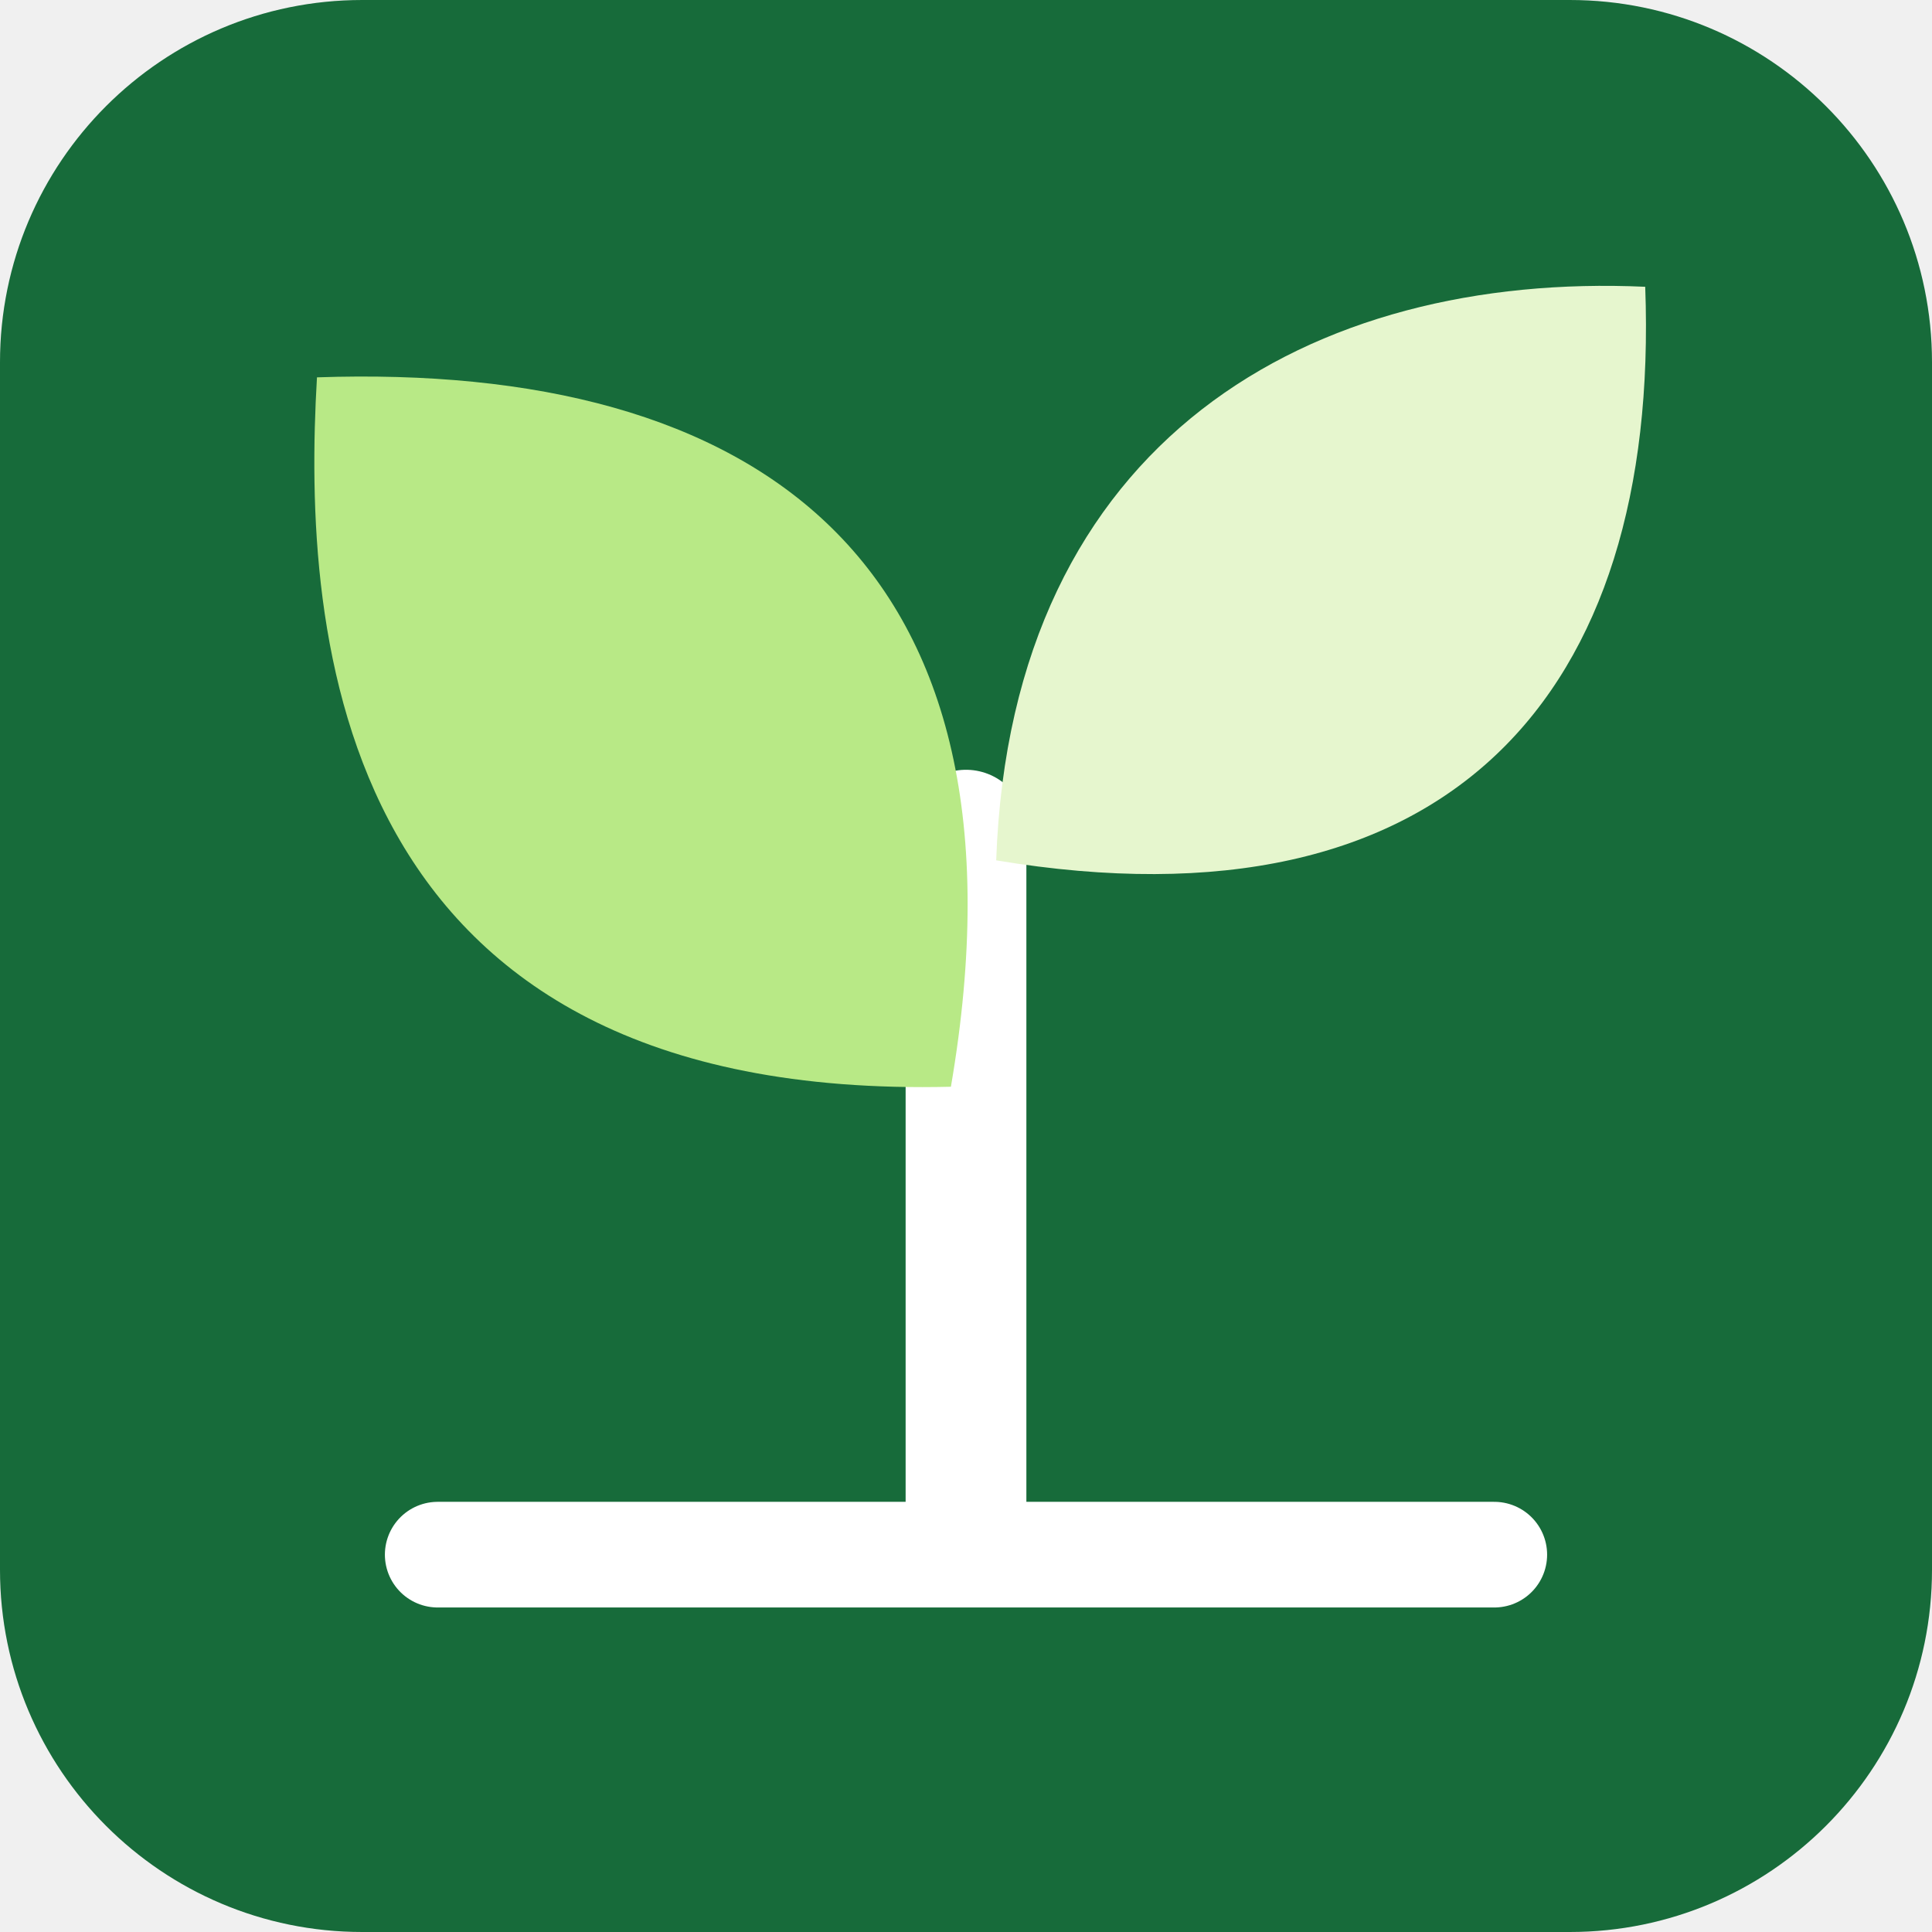
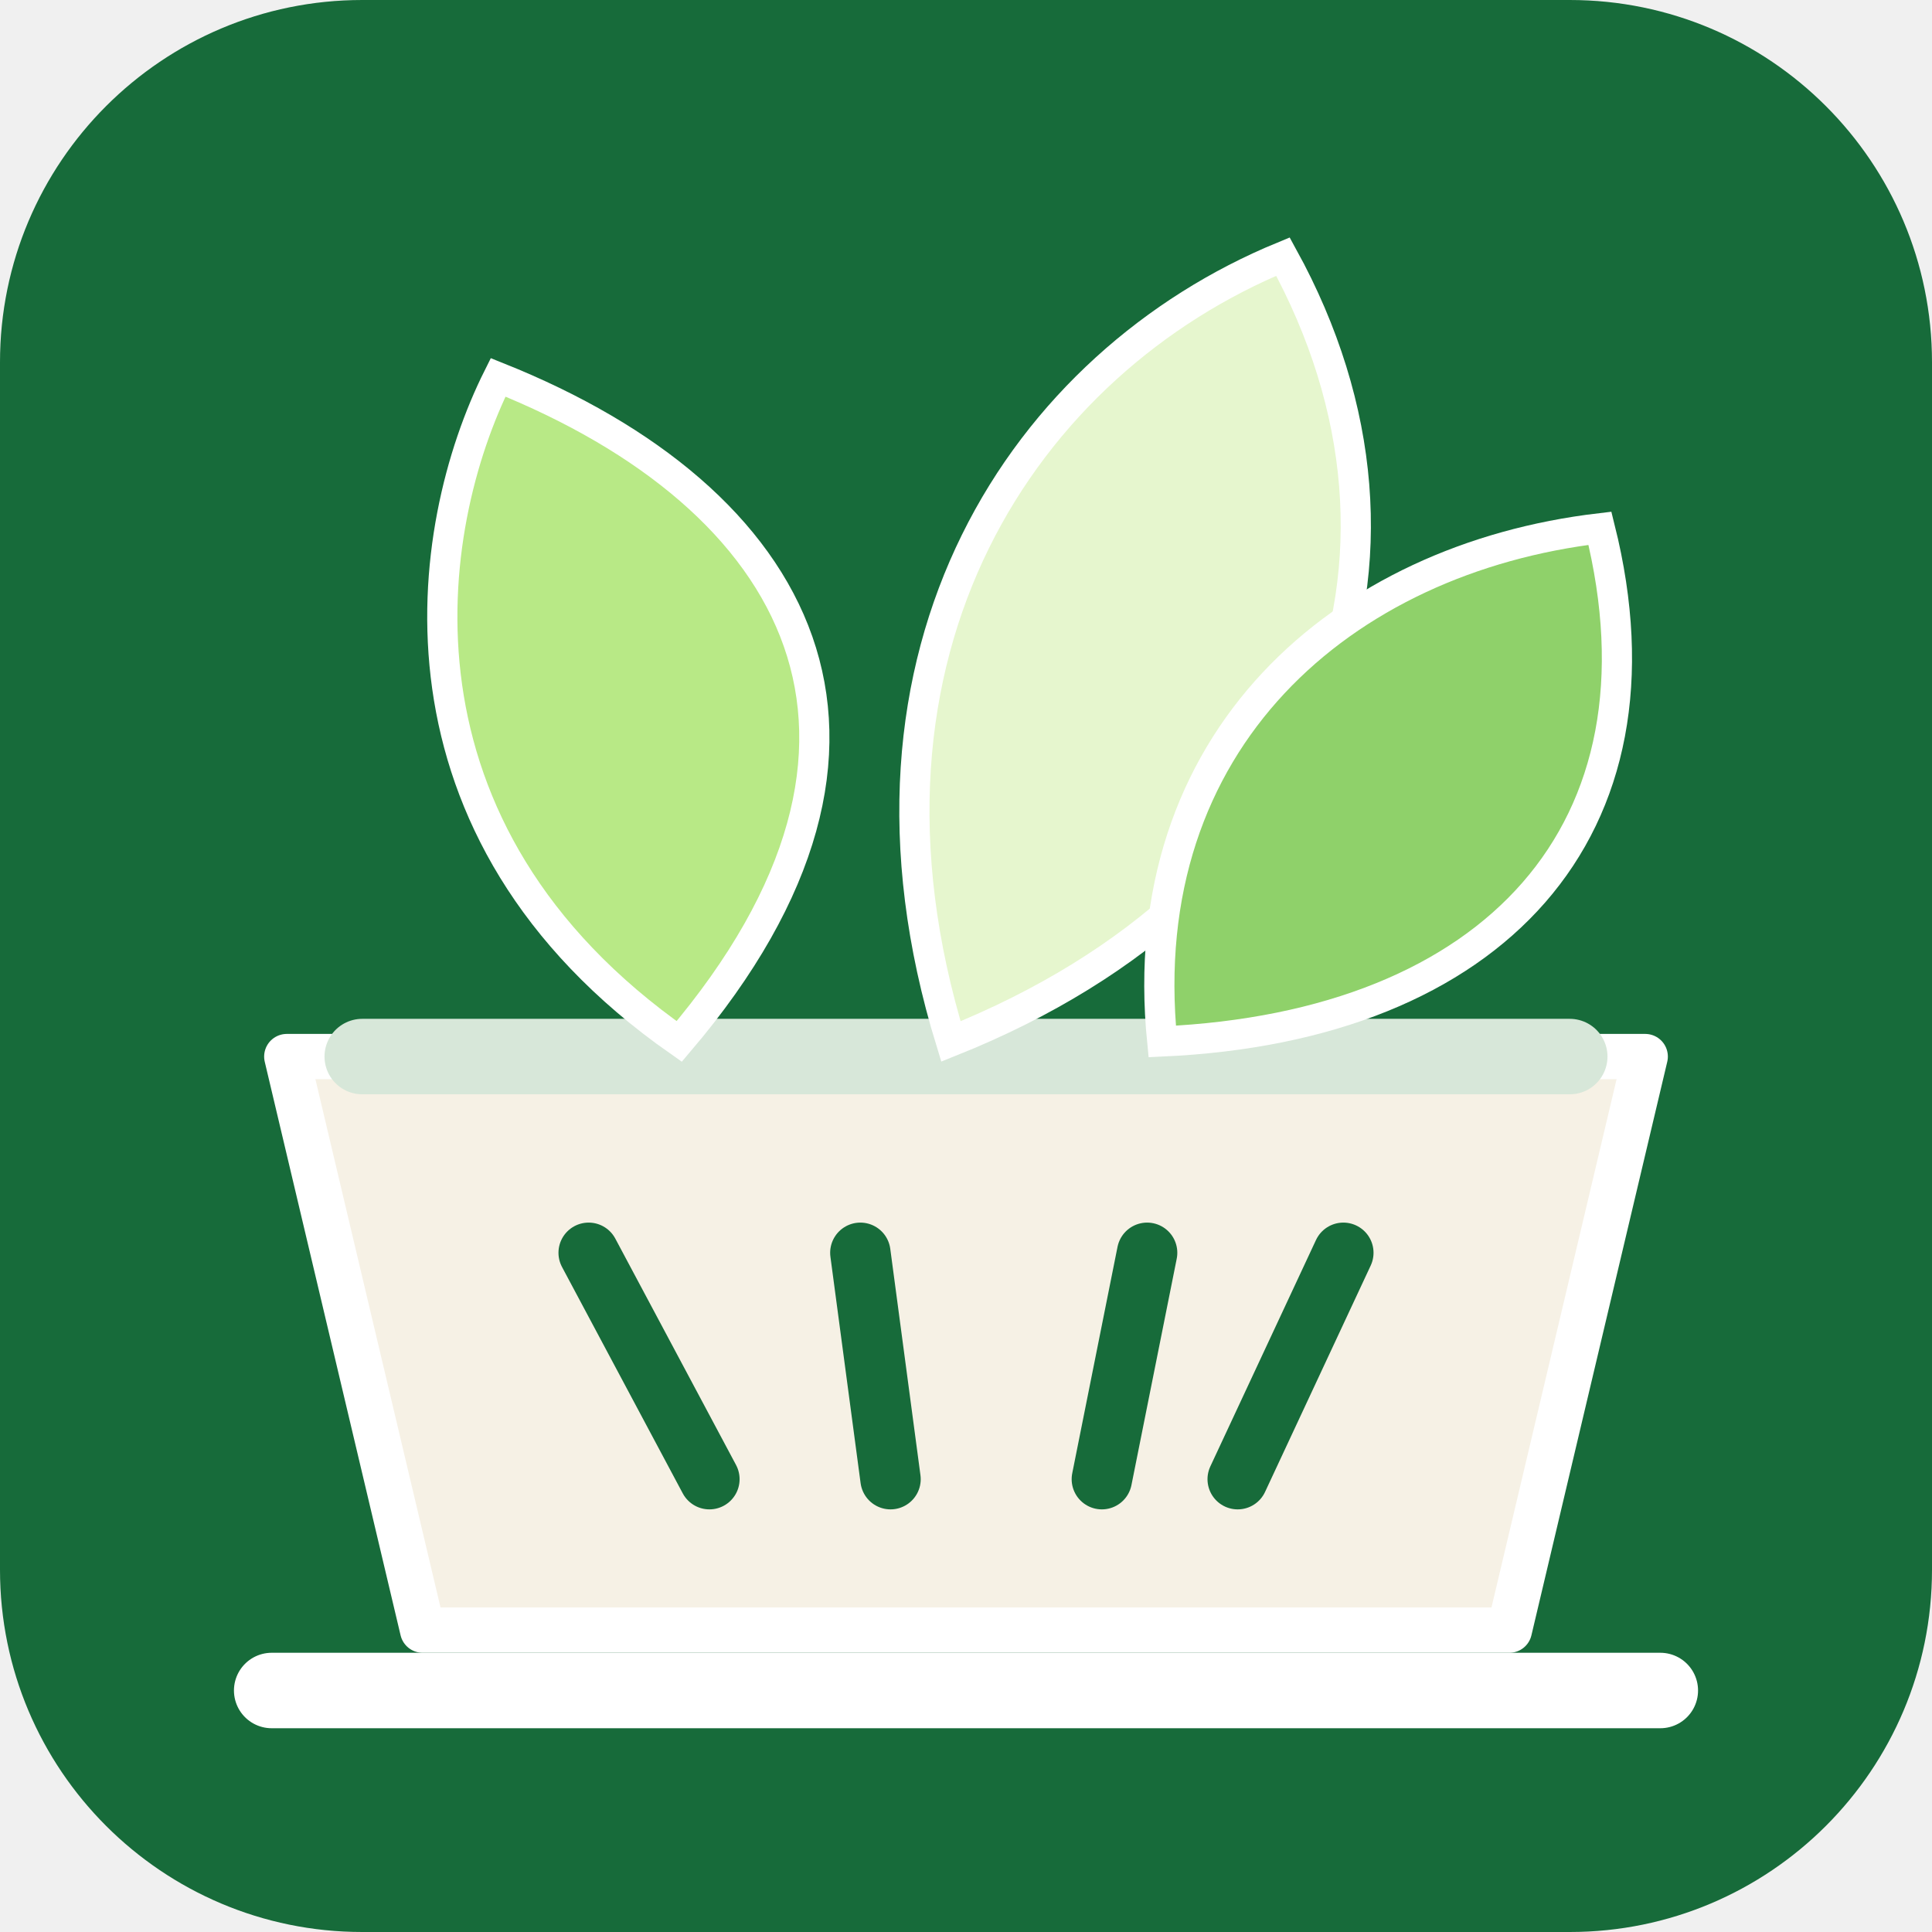
<svg xmlns="http://www.w3.org/2000/svg" viewBox="0 0 128 128">
  <rect width="128" height="128" rx="24" fill="#176b3a" />
-   <path d="M64 101V55" stroke="#fff" stroke-width="8" stroke-linecap="round" />
-   <path d="M63 72C22 73 20 42 21 25c29-1 48 12 42 47Z" fill="#b8e986" />
-   <path d="M66 57c1-28 21-39 43-38 1 27-13 43-43 38Z" fill="#e6f6ce" />
-   <path d="M29 103h70" stroke="#fff" stroke-width="7" stroke-linecap="round" />
+   <path d="M19 70h90l-9 38H28z" fill="#f6f1e5" stroke="#fff" stroke-width="3" stroke-linejoin="round" />
+   <path d="M24 70h80" stroke="#d7e7d9" stroke-width="5" stroke-linecap="round" />
+   <path d="M45 69C25 55 28 35 33 25c20 8 29 24 12 44Z" fill="#b8e986" stroke="#fff" stroke-width="2" />
+   <path d="M63 69C55 43 68 24 85 17c11 20 3 42-22 52Z" fill="#e6f6ce" stroke="#fff" stroke-width="2" />
+   <path d="M77 69c-2-20 12-32 29-34 5 20-7 33-29 34Z" fill="#8fd16a" stroke="#fff" stroke-width="2" />
+   <path d="M39 83l8 15m10-15 2 15m17-15-3 15m16-15-7 15" stroke="#176b3a" stroke-width="4" stroke-linecap="round" />
+   <path d="M18 112h92" stroke="#fff" stroke-width="5" stroke-linecap="round" />
</svg>
